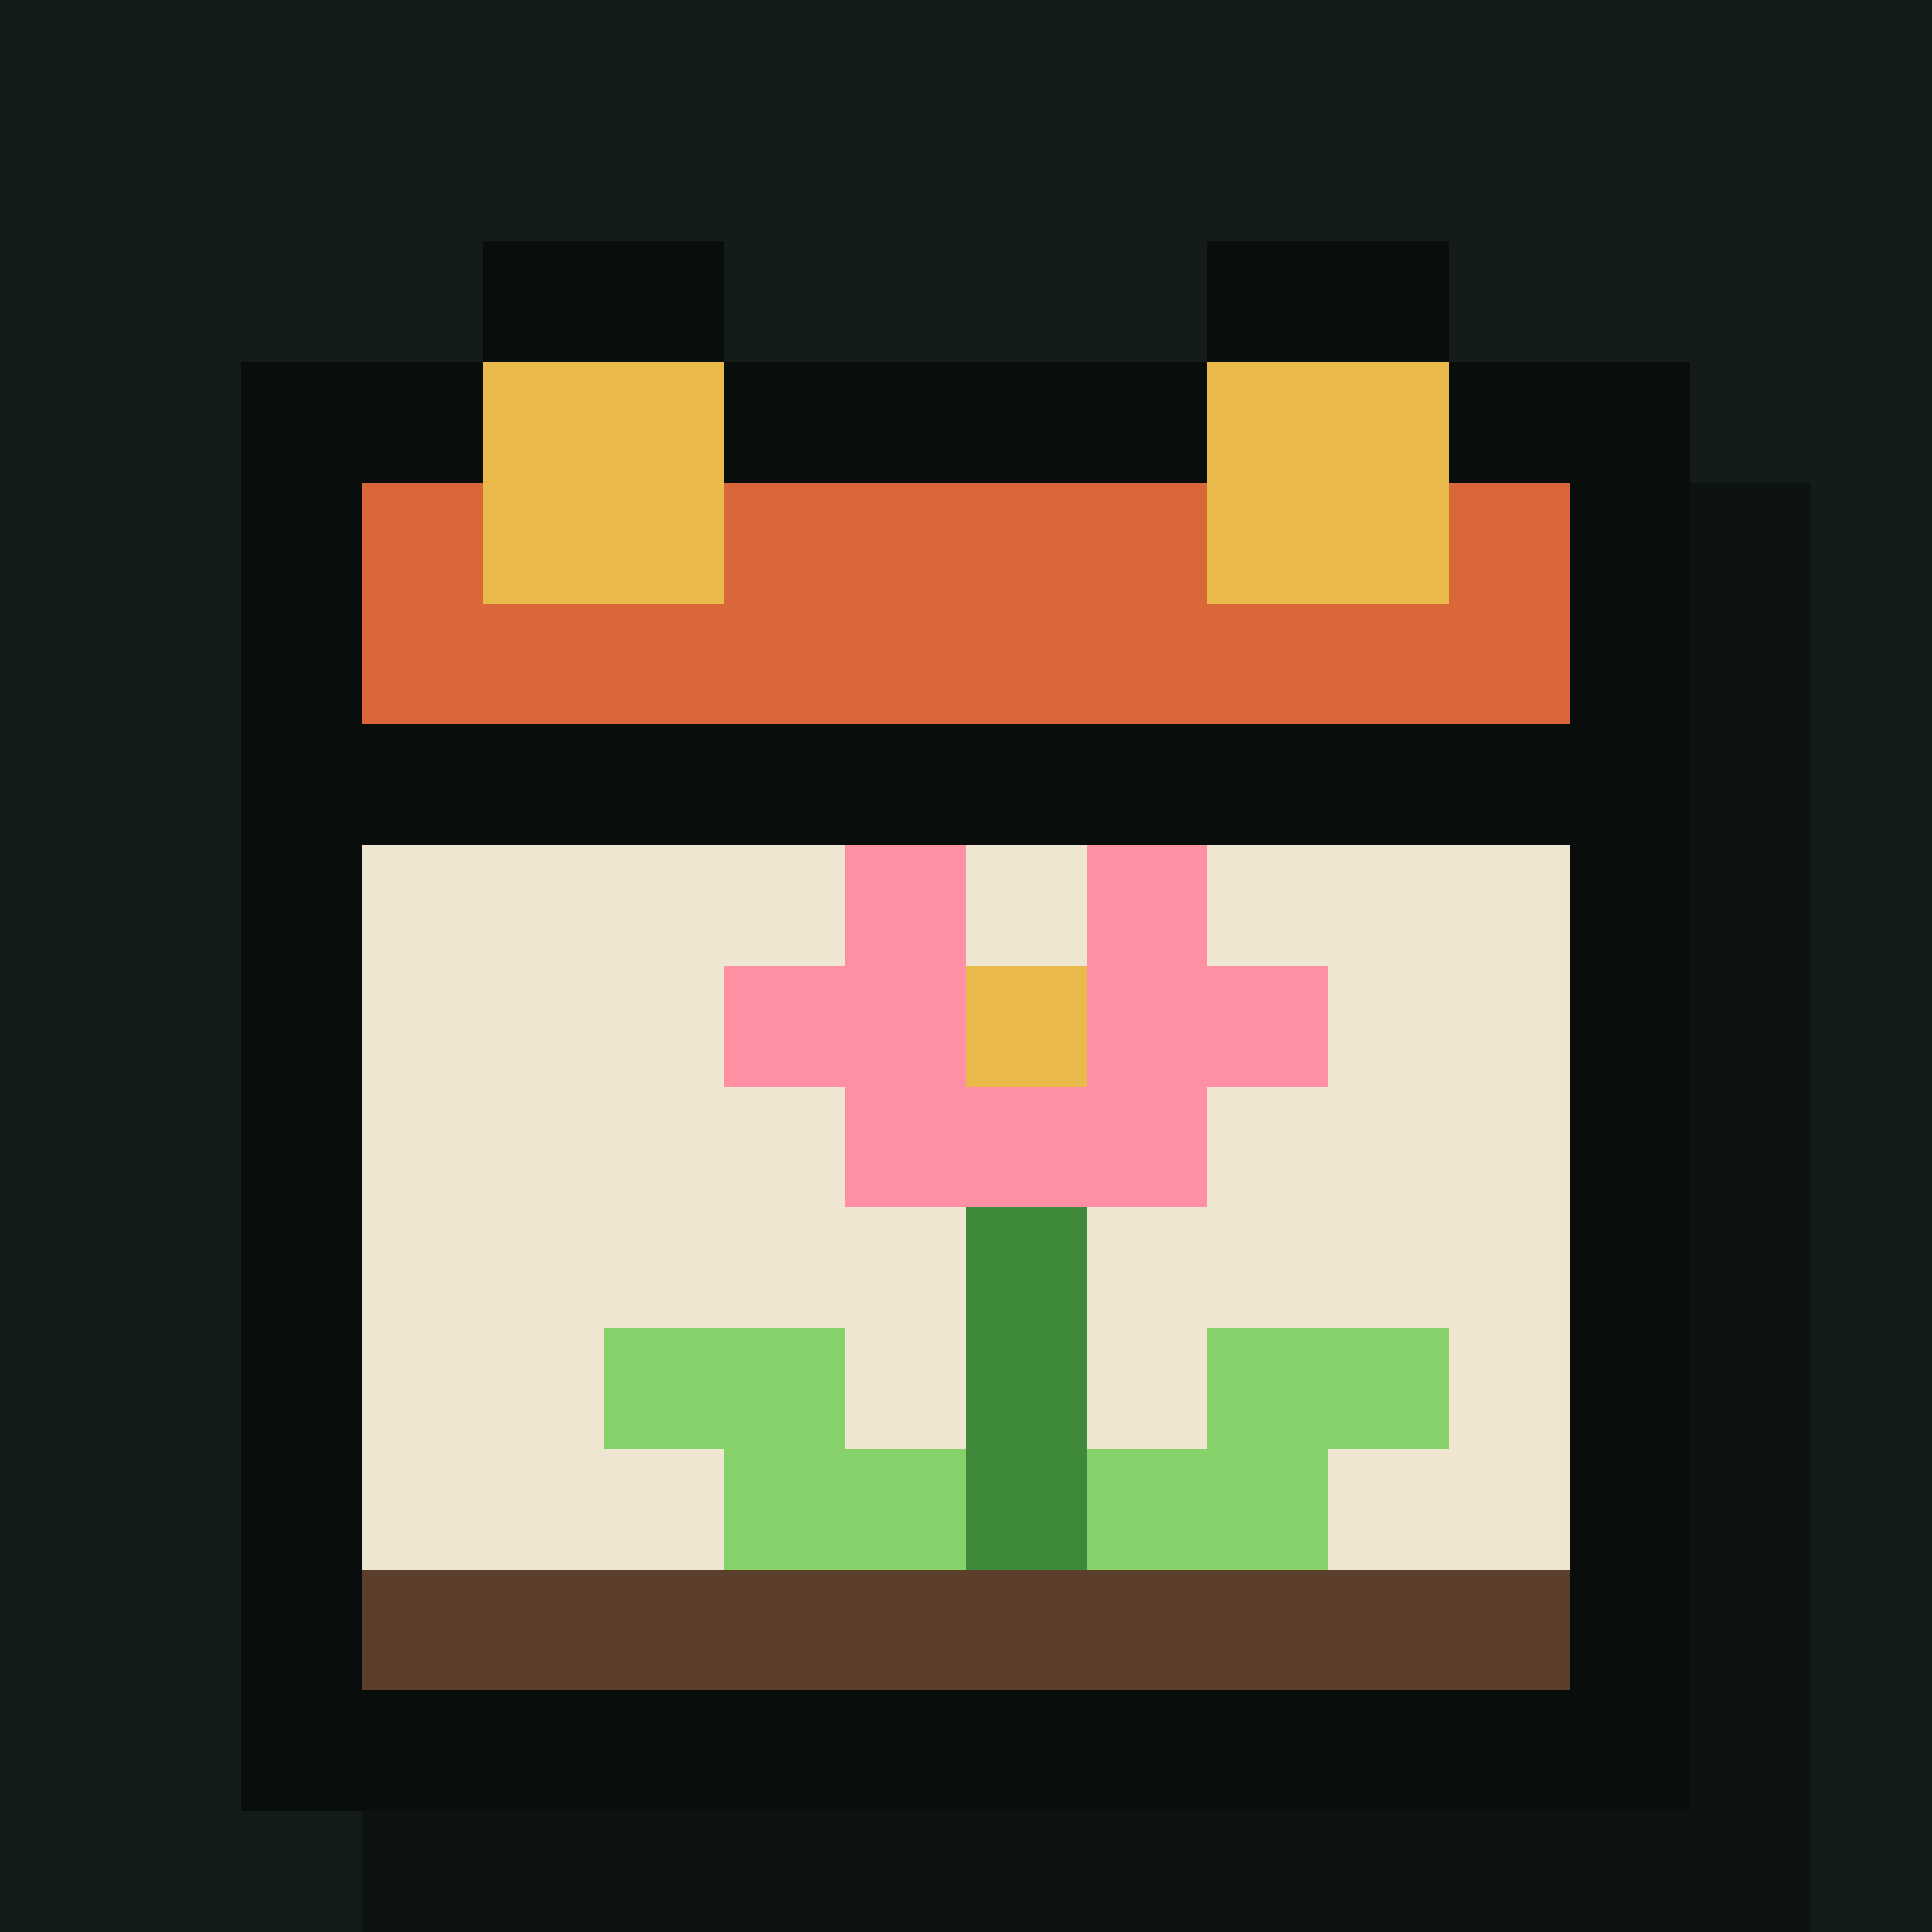
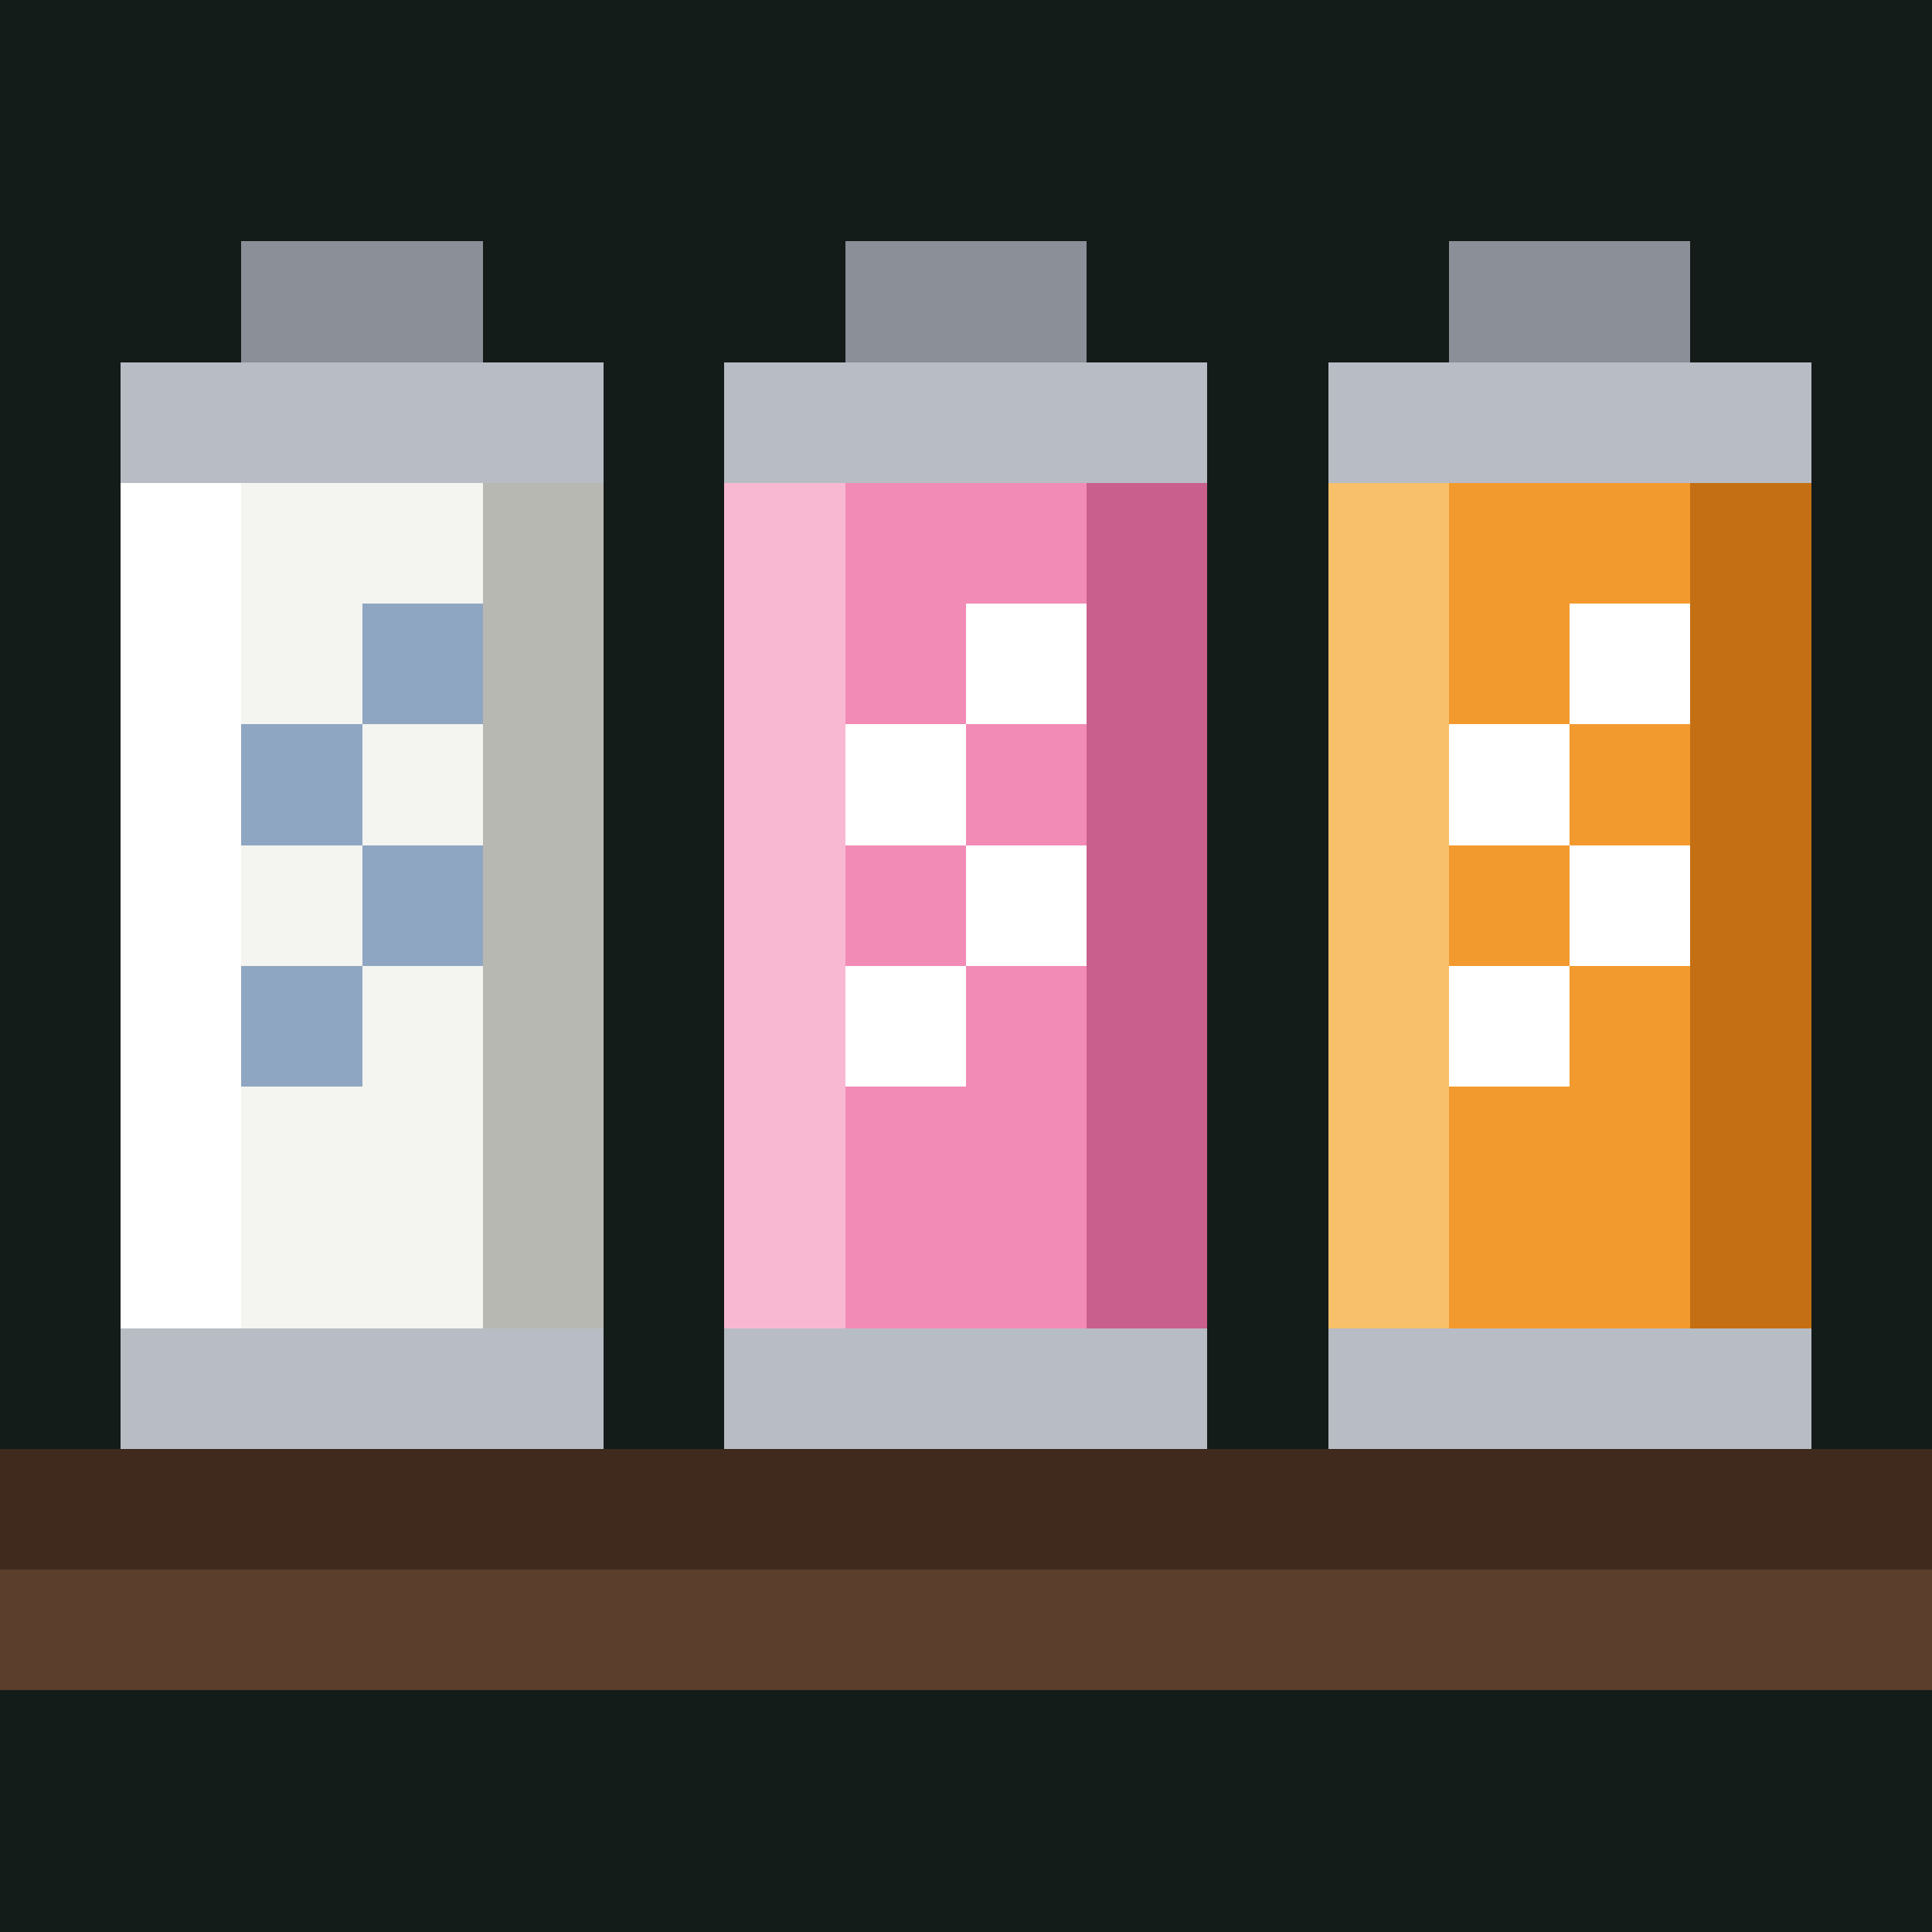
<svg xmlns="http://www.w3.org/2000/svg" viewBox="0 0 16 16" shape-rendering="crispEdges">
  <rect width="16" height="16" fill="#141c1a" />
-   <rect x="4" y="2" width="1" height="1" fill="#090d0c" />
-   <rect x="5" y="2" width="1" height="1" fill="#090d0c" />
-   <rect x="10" y="2" width="1" height="1" fill="#090d0c" />
-   <rect x="11" y="2" width="1" height="1" fill="#090d0c" />
-   <rect x="2" y="3" width="1" height="1" fill="#090d0c" />
-   <rect x="3" y="3" width="1" height="1" fill="#090d0c" />
-   <rect x="4" y="3" width="1" height="1" fill="#e9b949" />
-   <rect x="5" y="3" width="1" height="1" fill="#e9b949" />
-   <rect x="6" y="3" width="1" height="1" fill="#090d0c" />
-   <rect x="7" y="3" width="1" height="1" fill="#090d0c" />
-   <rect x="8" y="3" width="1" height="1" fill="#090d0c" />
-   <rect x="9" y="3" width="1" height="1" fill="#090d0c" />
-   <rect x="10" y="3" width="1" height="1" fill="#e9b949" />
-   <rect x="11" y="3" width="1" height="1" fill="#e9b949" />
-   <rect x="12" y="3" width="1" height="1" fill="#090d0c" />
-   <rect x="13" y="3" width="1" height="1" fill="#090d0c" />
-   <rect x="2" y="4" width="1" height="1" fill="#090d0c" />
-   <rect x="3" y="4" width="1" height="1" fill="#d9673a" />
-   <rect x="4" y="4" width="1" height="1" fill="#e9b949" />
-   <rect x="5" y="4" width="1" height="1" fill="#e9b949" />
-   <rect x="6" y="4" width="1" height="1" fill="#d9673a" />
-   <rect x="7" y="4" width="1" height="1" fill="#d9673a" />
-   <rect x="8" y="4" width="1" height="1" fill="#d9673a" />
-   <rect x="9" y="4" width="1" height="1" fill="#d9673a" />
-   <rect x="10" y="4" width="1" height="1" fill="#e9b949" />
-   <rect x="11" y="4" width="1" height="1" fill="#e9b949" />
-   <rect x="12" y="4" width="1" height="1" fill="#d9673a" />
-   <rect x="13" y="4" width="1" height="1" fill="#090d0c" />
-   <rect x="14" y="4" width="1" height="1" fill="#0d1311" />
-   <rect x="2" y="5" width="1" height="1" fill="#090d0c" />
-   <rect x="3" y="5" width="1" height="1" fill="#d9673a" />
-   <rect x="4" y="5" width="1" height="1" fill="#d9673a" />
-   <rect x="5" y="5" width="1" height="1" fill="#d9673a" />
-   <rect x="6" y="5" width="1" height="1" fill="#d9673a" />
-   <rect x="7" y="5" width="1" height="1" fill="#d9673a" />
-   <rect x="8" y="5" width="1" height="1" fill="#d9673a" />
-   <rect x="9" y="5" width="1" height="1" fill="#d9673a" />
-   <rect x="10" y="5" width="1" height="1" fill="#d9673a" />
-   <rect x="11" y="5" width="1" height="1" fill="#d9673a" />
-   <rect x="12" y="5" width="1" height="1" fill="#d9673a" />
-   <rect x="13" y="5" width="1" height="1" fill="#090d0c" />
-   <rect x="14" y="5" width="1" height="1" fill="#0d1311" />
-   <rect x="2" y="6" width="1" height="1" fill="#090d0c" />
-   <rect x="3" y="6" width="1" height="1" fill="#090d0c" />
-   <rect x="4" y="6" width="1" height="1" fill="#090d0c" />
-   <rect x="5" y="6" width="1" height="1" fill="#090d0c" />
-   <rect x="6" y="6" width="1" height="1" fill="#090d0c" />
-   <rect x="7" y="6" width="1" height="1" fill="#090d0c" />
-   <rect x="8" y="6" width="1" height="1" fill="#090d0c" />
-   <rect x="9" y="6" width="1" height="1" fill="#090d0c" />
-   <rect x="10" y="6" width="1" height="1" fill="#090d0c" />
-   <rect x="11" y="6" width="1" height="1" fill="#090d0c" />
-   <rect x="12" y="6" width="1" height="1" fill="#090d0c" />
-   <rect x="13" y="6" width="1" height="1" fill="#090d0c" />
-   <rect x="14" y="6" width="1" height="1" fill="#0d1311" />
-   <rect x="2" y="7" width="1" height="1" fill="#090d0c" />
-   <rect x="3" y="7" width="1" height="1" fill="#efe6d2" />
-   <rect x="4" y="7" width="1" height="1" fill="#efe6d2" />
-   <rect x="5" y="7" width="1" height="1" fill="#efe6d2" />
-   <rect x="6" y="7" width="1" height="1" fill="#efe6d2" />
-   <rect x="7" y="7" width="1" height="1" fill="#ff8fa3" />
-   <rect x="8" y="7" width="1" height="1" fill="#efe6d2" />
-   <rect x="9" y="7" width="1" height="1" fill="#ff8fa3" />
-   <rect x="10" y="7" width="1" height="1" fill="#efe6d2" />
-   <rect x="11" y="7" width="1" height="1" fill="#efe6d2" />
-   <rect x="12" y="7" width="1" height="1" fill="#efe6d2" />
-   <rect x="13" y="7" width="1" height="1" fill="#090d0c" />
-   <rect x="14" y="7" width="1" height="1" fill="#0d1311" />
-   <rect x="2" y="8" width="1" height="1" fill="#090d0c" />
-   <rect x="3" y="8" width="1" height="1" fill="#efe6d2" />
-   <rect x="4" y="8" width="1" height="1" fill="#efe6d2" />
-   <rect x="5" y="8" width="1" height="1" fill="#efe6d2" />
-   <rect x="6" y="8" width="1" height="1" fill="#ff8fa3" />
-   <rect x="7" y="8" width="1" height="1" fill="#ff8fa3" />
-   <rect x="8" y="8" width="1" height="1" fill="#e9b949" />
-   <rect x="9" y="8" width="1" height="1" fill="#ff8fa3" />
-   <rect x="10" y="8" width="1" height="1" fill="#ff8fa3" />
-   <rect x="11" y="8" width="1" height="1" fill="#efe6d2" />
-   <rect x="12" y="8" width="1" height="1" fill="#efe6d2" />
-   <rect x="13" y="8" width="1" height="1" fill="#090d0c" />
-   <rect x="14" y="8" width="1" height="1" fill="#0d1311" />
-   <rect x="2" y="9" width="1" height="1" fill="#090d0c" />
-   <rect x="3" y="9" width="1" height="1" fill="#efe6d2" />
-   <rect x="4" y="9" width="1" height="1" fill="#efe6d2" />
-   <rect x="5" y="9" width="1" height="1" fill="#efe6d2" />
-   <rect x="6" y="9" width="1" height="1" fill="#efe6d2" />
-   <rect x="7" y="9" width="1" height="1" fill="#ff8fa3" />
-   <rect x="8" y="9" width="1" height="1" fill="#ff8fa3" />
-   <rect x="9" y="9" width="1" height="1" fill="#ff8fa3" />
-   <rect x="10" y="9" width="1" height="1" fill="#efe6d2" />
-   <rect x="11" y="9" width="1" height="1" fill="#efe6d2" />
-   <rect x="12" y="9" width="1" height="1" fill="#efe6d2" />
-   <rect x="13" y="9" width="1" height="1" fill="#090d0c" />
-   <rect x="14" y="9" width="1" height="1" fill="#0d1311" />
-   <rect x="2" y="10" width="1" height="1" fill="#090d0c" />
-   <rect x="3" y="10" width="1" height="1" fill="#efe6d2" />
-   <rect x="4" y="10" width="1" height="1" fill="#efe6d2" />
-   <rect x="5" y="10" width="1" height="1" fill="#efe6d2" />
-   <rect x="6" y="10" width="1" height="1" fill="#efe6d2" />
-   <rect x="7" y="10" width="1" height="1" fill="#efe6d2" />
-   <rect x="8" y="10" width="1" height="1" fill="#3f8a3a" />
-   <rect x="9" y="10" width="1" height="1" fill="#efe6d2" />
-   <rect x="10" y="10" width="1" height="1" fill="#efe6d2" />
-   <rect x="11" y="10" width="1" height="1" fill="#efe6d2" />
-   <rect x="12" y="10" width="1" height="1" fill="#efe6d2" />
-   <rect x="13" y="10" width="1" height="1" fill="#090d0c" />
-   <rect x="14" y="10" width="1" height="1" fill="#0d1311" />
-   <rect x="2" y="11" width="1" height="1" fill="#090d0c" />
-   <rect x="3" y="11" width="1" height="1" fill="#efe6d2" />
-   <rect x="4" y="11" width="1" height="1" fill="#efe6d2" />
-   <rect x="5" y="11" width="1" height="1" fill="#86d16a" />
-   <rect x="6" y="11" width="1" height="1" fill="#86d16a" />
-   <rect x="7" y="11" width="1" height="1" fill="#efe6d2" />
-   <rect x="8" y="11" width="1" height="1" fill="#3f8a3a" />
-   <rect x="9" y="11" width="1" height="1" fill="#efe6d2" />
-   <rect x="10" y="11" width="1" height="1" fill="#86d16a" />
-   <rect x="11" y="11" width="1" height="1" fill="#86d16a" />
-   <rect x="12" y="11" width="1" height="1" fill="#efe6d2" />
-   <rect x="13" y="11" width="1" height="1" fill="#090d0c" />
-   <rect x="14" y="11" width="1" height="1" fill="#0d1311" />
-   <rect x="2" y="12" width="1" height="1" fill="#090d0c" />
-   <rect x="3" y="12" width="1" height="1" fill="#efe6d2" />
-   <rect x="4" y="12" width="1" height="1" fill="#efe6d2" />
-   <rect x="5" y="12" width="1" height="1" fill="#efe6d2" />
-   <rect x="6" y="12" width="1" height="1" fill="#86d16a" />
-   <rect x="7" y="12" width="1" height="1" fill="#86d16a" />
-   <rect x="8" y="12" width="1" height="1" fill="#3f8a3a" />
-   <rect x="9" y="12" width="1" height="1" fill="#86d16a" />
-   <rect x="10" y="12" width="1" height="1" fill="#86d16a" />
-   <rect x="11" y="12" width="1" height="1" fill="#efe6d2" />
-   <rect x="12" y="12" width="1" height="1" fill="#efe6d2" />
-   <rect x="13" y="12" width="1" height="1" fill="#090d0c" />
-   <rect x="14" y="12" width="1" height="1" fill="#0d1311" />
-   <rect x="2" y="13" width="1" height="1" fill="#090d0c" />
+   <rect x="2" y="2" width="1" height="1" fill="#8a8f98" />
+   <rect x="3" y="2" width="1" height="1" fill="#8a8f98" />
+   <rect x="7" y="2" width="1" height="1" fill="#8a8f98" />
+   <rect x="8" y="2" width="1" height="1" fill="#8a8f98" />
+   <rect x="12" y="2" width="1" height="1" fill="#8a8f98" />
+   <rect x="13" y="2" width="1" height="1" fill="#8a8f98" />
+   <rect x="1" y="3" width="1" height="1" fill="#b8bcc4" />
+   <rect x="2" y="3" width="1" height="1" fill="#b8bcc4" />
+   <rect x="3" y="3" width="1" height="1" fill="#b8bcc4" />
+   <rect x="4" y="3" width="1" height="1" fill="#b8bcc4" />
+   <rect x="6" y="3" width="1" height="1" fill="#b8bcc4" />
+   <rect x="7" y="3" width="1" height="1" fill="#b8bcc4" />
+   <rect x="8" y="3" width="1" height="1" fill="#b8bcc4" />
+   <rect x="9" y="3" width="1" height="1" fill="#b8bcc4" />
+   <rect x="11" y="3" width="1" height="1" fill="#b8bcc4" />
+   <rect x="12" y="3" width="1" height="1" fill="#b8bcc4" />
+   <rect x="13" y="3" width="1" height="1" fill="#b8bcc4" />
+   <rect x="14" y="3" width="1" height="1" fill="#b8bcc4" />
+   <rect x="1" y="4" width="1" height="1" fill="#ffffff" />
+   <rect x="2" y="4" width="1" height="1" fill="#f4f4f0" />
+   <rect x="3" y="4" width="1" height="1" fill="#f4f4f0" />
+   <rect x="4" y="4" width="1" height="1" fill="#b8b8b2" />
+   <rect x="6" y="4" width="1" height="1" fill="#f9b8d2" />
+   <rect x="7" y="4" width="1" height="1" fill="#f28bb5" />
+   <rect x="8" y="4" width="1" height="1" fill="#f28bb5" />
+   <rect x="9" y="4" width="1" height="1" fill="#c95f8c" />
+   <rect x="11" y="4" width="1" height="1" fill="#f8c06a" />
+   <rect x="12" y="4" width="1" height="1" fill="#f39a2e" />
+   <rect x="13" y="4" width="1" height="1" fill="#f39a2e" />
+   <rect x="14" y="4" width="1" height="1" fill="#c46f14" />
+   <rect x="1" y="5" width="1" height="1" fill="#ffffff" />
+   <rect x="2" y="5" width="1" height="1" fill="#f4f4f0" />
+   <rect x="3" y="5" width="1" height="1" fill="#8fa6c2" />
+   <rect x="4" y="5" width="1" height="1" fill="#b8b8b2" />
+   <rect x="6" y="5" width="1" height="1" fill="#f9b8d2" />
+   <rect x="7" y="5" width="1" height="1" fill="#f28bb5" />
+   <rect x="8" y="5" width="1" height="1" fill="#ffffff" />
+   <rect x="9" y="5" width="1" height="1" fill="#c95f8c" />
+   <rect x="11" y="5" width="1" height="1" fill="#f8c06a" />
+   <rect x="12" y="5" width="1" height="1" fill="#f39a2e" />
+   <rect x="13" y="5" width="1" height="1" fill="#ffffff" />
+   <rect x="14" y="5" width="1" height="1" fill="#c46f14" />
+   <rect x="1" y="6" width="1" height="1" fill="#ffffff" />
+   <rect x="2" y="6" width="1" height="1" fill="#8fa6c2" />
+   <rect x="3" y="6" width="1" height="1" fill="#f4f4f0" />
+   <rect x="4" y="6" width="1" height="1" fill="#b8b8b2" />
+   <rect x="6" y="6" width="1" height="1" fill="#f9b8d2" />
+   <rect x="7" y="6" width="1" height="1" fill="#ffffff" />
+   <rect x="8" y="6" width="1" height="1" fill="#f28bb5" />
+   <rect x="9" y="6" width="1" height="1" fill="#c95f8c" />
+   <rect x="11" y="6" width="1" height="1" fill="#f8c06a" />
+   <rect x="12" y="6" width="1" height="1" fill="#ffffff" />
+   <rect x="13" y="6" width="1" height="1" fill="#f39a2e" />
+   <rect x="14" y="6" width="1" height="1" fill="#c46f14" />
+   <rect x="1" y="7" width="1" height="1" fill="#ffffff" />
+   <rect x="2" y="7" width="1" height="1" fill="#f4f4f0" />
+   <rect x="3" y="7" width="1" height="1" fill="#8fa6c2" />
+   <rect x="4" y="7" width="1" height="1" fill="#b8b8b2" />
+   <rect x="6" y="7" width="1" height="1" fill="#f9b8d2" />
+   <rect x="7" y="7" width="1" height="1" fill="#f28bb5" />
+   <rect x="8" y="7" width="1" height="1" fill="#ffffff" />
+   <rect x="9" y="7" width="1" height="1" fill="#c95f8c" />
+   <rect x="11" y="7" width="1" height="1" fill="#f8c06a" />
+   <rect x="12" y="7" width="1" height="1" fill="#f39a2e" />
+   <rect x="13" y="7" width="1" height="1" fill="#ffffff" />
+   <rect x="14" y="7" width="1" height="1" fill="#c46f14" />
+   <rect x="1" y="8" width="1" height="1" fill="#ffffff" />
+   <rect x="2" y="8" width="1" height="1" fill="#8fa6c2" />
+   <rect x="3" y="8" width="1" height="1" fill="#f4f4f0" />
+   <rect x="4" y="8" width="1" height="1" fill="#b8b8b2" />
+   <rect x="6" y="8" width="1" height="1" fill="#f9b8d2" />
+   <rect x="7" y="8" width="1" height="1" fill="#ffffff" />
+   <rect x="8" y="8" width="1" height="1" fill="#f28bb5" />
+   <rect x="9" y="8" width="1" height="1" fill="#c95f8c" />
+   <rect x="11" y="8" width="1" height="1" fill="#f8c06a" />
+   <rect x="12" y="8" width="1" height="1" fill="#ffffff" />
+   <rect x="13" y="8" width="1" height="1" fill="#f39a2e" />
+   <rect x="14" y="8" width="1" height="1" fill="#c46f14" />
+   <rect x="1" y="9" width="1" height="1" fill="#ffffff" />
+   <rect x="2" y="9" width="1" height="1" fill="#f4f4f0" />
+   <rect x="3" y="9" width="1" height="1" fill="#f4f4f0" />
+   <rect x="4" y="9" width="1" height="1" fill="#b8b8b2" />
+   <rect x="6" y="9" width="1" height="1" fill="#f9b8d2" />
+   <rect x="7" y="9" width="1" height="1" fill="#f28bb5" />
+   <rect x="8" y="9" width="1" height="1" fill="#f28bb5" />
+   <rect x="9" y="9" width="1" height="1" fill="#c95f8c" />
+   <rect x="11" y="9" width="1" height="1" fill="#f8c06a" />
+   <rect x="12" y="9" width="1" height="1" fill="#f39a2e" />
+   <rect x="13" y="9" width="1" height="1" fill="#f39a2e" />
+   <rect x="14" y="9" width="1" height="1" fill="#c46f14" />
+   <rect x="1" y="10" width="1" height="1" fill="#ffffff" />
+   <rect x="2" y="10" width="1" height="1" fill="#f4f4f0" />
+   <rect x="3" y="10" width="1" height="1" fill="#f4f4f0" />
+   <rect x="4" y="10" width="1" height="1" fill="#b8b8b2" />
+   <rect x="6" y="10" width="1" height="1" fill="#f9b8d2" />
+   <rect x="7" y="10" width="1" height="1" fill="#f28bb5" />
+   <rect x="8" y="10" width="1" height="1" fill="#f28bb5" />
+   <rect x="9" y="10" width="1" height="1" fill="#c95f8c" />
+   <rect x="11" y="10" width="1" height="1" fill="#f8c06a" />
+   <rect x="12" y="10" width="1" height="1" fill="#f39a2e" />
+   <rect x="13" y="10" width="1" height="1" fill="#f39a2e" />
+   <rect x="14" y="10" width="1" height="1" fill="#c46f14" />
+   <rect x="1" y="11" width="1" height="1" fill="#b8bcc4" />
+   <rect x="2" y="11" width="1" height="1" fill="#b8bcc4" />
+   <rect x="3" y="11" width="1" height="1" fill="#b8bcc4" />
+   <rect x="4" y="11" width="1" height="1" fill="#b8bcc4" />
+   <rect x="6" y="11" width="1" height="1" fill="#b8bcc4" />
+   <rect x="7" y="11" width="1" height="1" fill="#b8bcc4" />
+   <rect x="8" y="11" width="1" height="1" fill="#b8bcc4" />
+   <rect x="9" y="11" width="1" height="1" fill="#b8bcc4" />
+   <rect x="11" y="11" width="1" height="1" fill="#b8bcc4" />
+   <rect x="12" y="11" width="1" height="1" fill="#b8bcc4" />
+   <rect x="13" y="11" width="1" height="1" fill="#b8bcc4" />
+   <rect x="14" y="11" width="1" height="1" fill="#b8bcc4" />
+   <rect x="0" y="12" width="1" height="1" fill="#3f2a1d" />
+   <rect x="1" y="12" width="1" height="1" fill="#3f2a1d" />
+   <rect x="2" y="12" width="1" height="1" fill="#3f2a1d" />
+   <rect x="3" y="12" width="1" height="1" fill="#3f2a1d" />
+   <rect x="4" y="12" width="1" height="1" fill="#3f2a1d" />
+   <rect x="5" y="12" width="1" height="1" fill="#3f2a1d" />
+   <rect x="6" y="12" width="1" height="1" fill="#3f2a1d" />
+   <rect x="7" y="12" width="1" height="1" fill="#3f2a1d" />
+   <rect x="8" y="12" width="1" height="1" fill="#3f2a1d" />
+   <rect x="9" y="12" width="1" height="1" fill="#3f2a1d" />
+   <rect x="10" y="12" width="1" height="1" fill="#3f2a1d" />
+   <rect x="11" y="12" width="1" height="1" fill="#3f2a1d" />
+   <rect x="12" y="12" width="1" height="1" fill="#3f2a1d" />
+   <rect x="13" y="12" width="1" height="1" fill="#3f2a1d" />
+   <rect x="14" y="12" width="1" height="1" fill="#3f2a1d" />
+   <rect x="15" y="12" width="1" height="1" fill="#3f2a1d" />
+   <rect x="0" y="13" width="1" height="1" fill="#5b3e2b" />
+   <rect x="1" y="13" width="1" height="1" fill="#5b3e2b" />
+   <rect x="2" y="13" width="1" height="1" fill="#5b3e2b" />
  <rect x="3" y="13" width="1" height="1" fill="#5b3e2b" />
  <rect x="4" y="13" width="1" height="1" fill="#5b3e2b" />
  <rect x="5" y="13" width="1" height="1" fill="#5b3e2b" />
  <rect x="6" y="13" width="1" height="1" fill="#5b3e2b" />
  <rect x="7" y="13" width="1" height="1" fill="#5b3e2b" />
  <rect x="8" y="13" width="1" height="1" fill="#5b3e2b" />
  <rect x="9" y="13" width="1" height="1" fill="#5b3e2b" />
  <rect x="10" y="13" width="1" height="1" fill="#5b3e2b" />
  <rect x="11" y="13" width="1" height="1" fill="#5b3e2b" />
  <rect x="12" y="13" width="1" height="1" fill="#5b3e2b" />
-   <rect x="13" y="13" width="1" height="1" fill="#090d0c" />
-   <rect x="14" y="13" width="1" height="1" fill="#0d1311" />
-   <rect x="2" y="14" width="1" height="1" fill="#090d0c" />
-   <rect x="3" y="14" width="1" height="1" fill="#090d0c" />
-   <rect x="4" y="14" width="1" height="1" fill="#090d0c" />
-   <rect x="5" y="14" width="1" height="1" fill="#090d0c" />
-   <rect x="6" y="14" width="1" height="1" fill="#090d0c" />
-   <rect x="7" y="14" width="1" height="1" fill="#090d0c" />
-   <rect x="8" y="14" width="1" height="1" fill="#090d0c" />
-   <rect x="9" y="14" width="1" height="1" fill="#090d0c" />
-   <rect x="10" y="14" width="1" height="1" fill="#090d0c" />
-   <rect x="11" y="14" width="1" height="1" fill="#090d0c" />
-   <rect x="12" y="14" width="1" height="1" fill="#090d0c" />
-   <rect x="13" y="14" width="1" height="1" fill="#090d0c" />
-   <rect x="14" y="14" width="1" height="1" fill="#0d1311" />
-   <rect x="3" y="15" width="1" height="1" fill="#0d1311" />
-   <rect x="4" y="15" width="1" height="1" fill="#0d1311" />
-   <rect x="5" y="15" width="1" height="1" fill="#0d1311" />
-   <rect x="6" y="15" width="1" height="1" fill="#0d1311" />
-   <rect x="7" y="15" width="1" height="1" fill="#0d1311" />
-   <rect x="8" y="15" width="1" height="1" fill="#0d1311" />
-   <rect x="9" y="15" width="1" height="1" fill="#0d1311" />
-   <rect x="10" y="15" width="1" height="1" fill="#0d1311" />
-   <rect x="11" y="15" width="1" height="1" fill="#0d1311" />
-   <rect x="12" y="15" width="1" height="1" fill="#0d1311" />
-   <rect x="13" y="15" width="1" height="1" fill="#0d1311" />
-   <rect x="14" y="15" width="1" height="1" fill="#0d1311" />
+   <rect x="13" y="13" width="1" height="1" fill="#5b3e2b" />
+   <rect x="14" y="13" width="1" height="1" fill="#5b3e2b" />
+   <rect x="15" y="13" width="1" height="1" fill="#5b3e2b" />
</svg>
